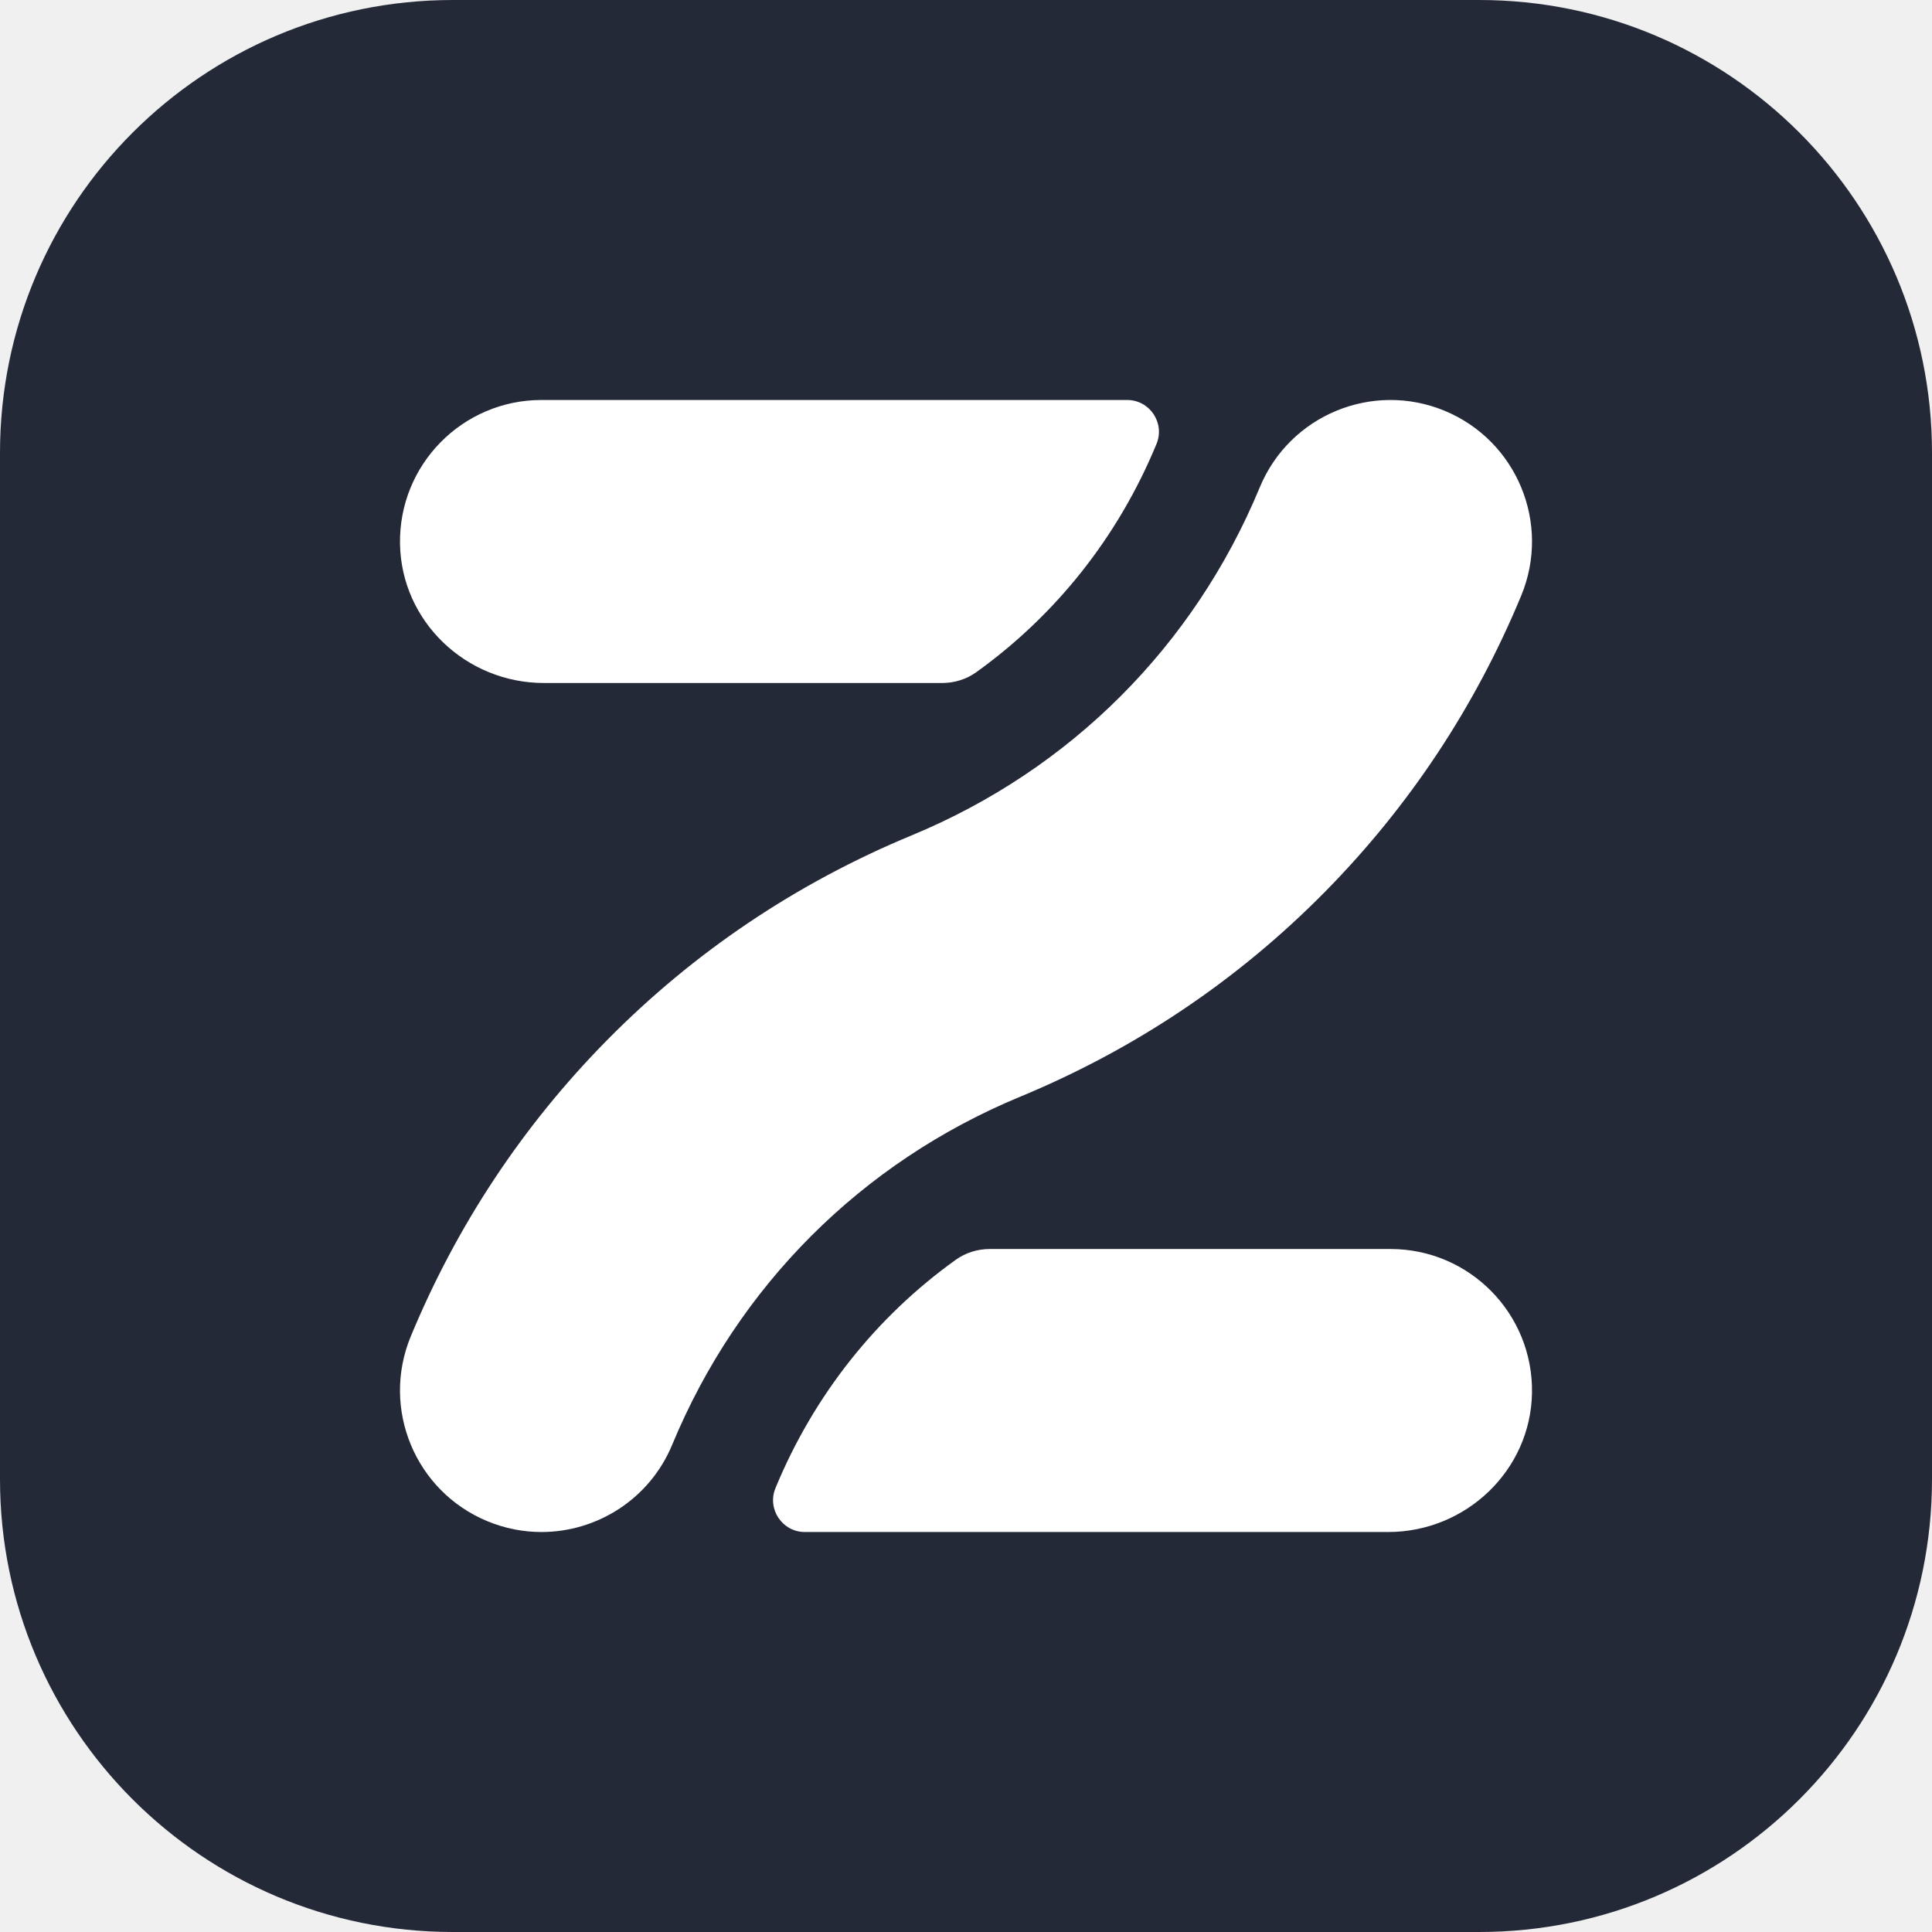
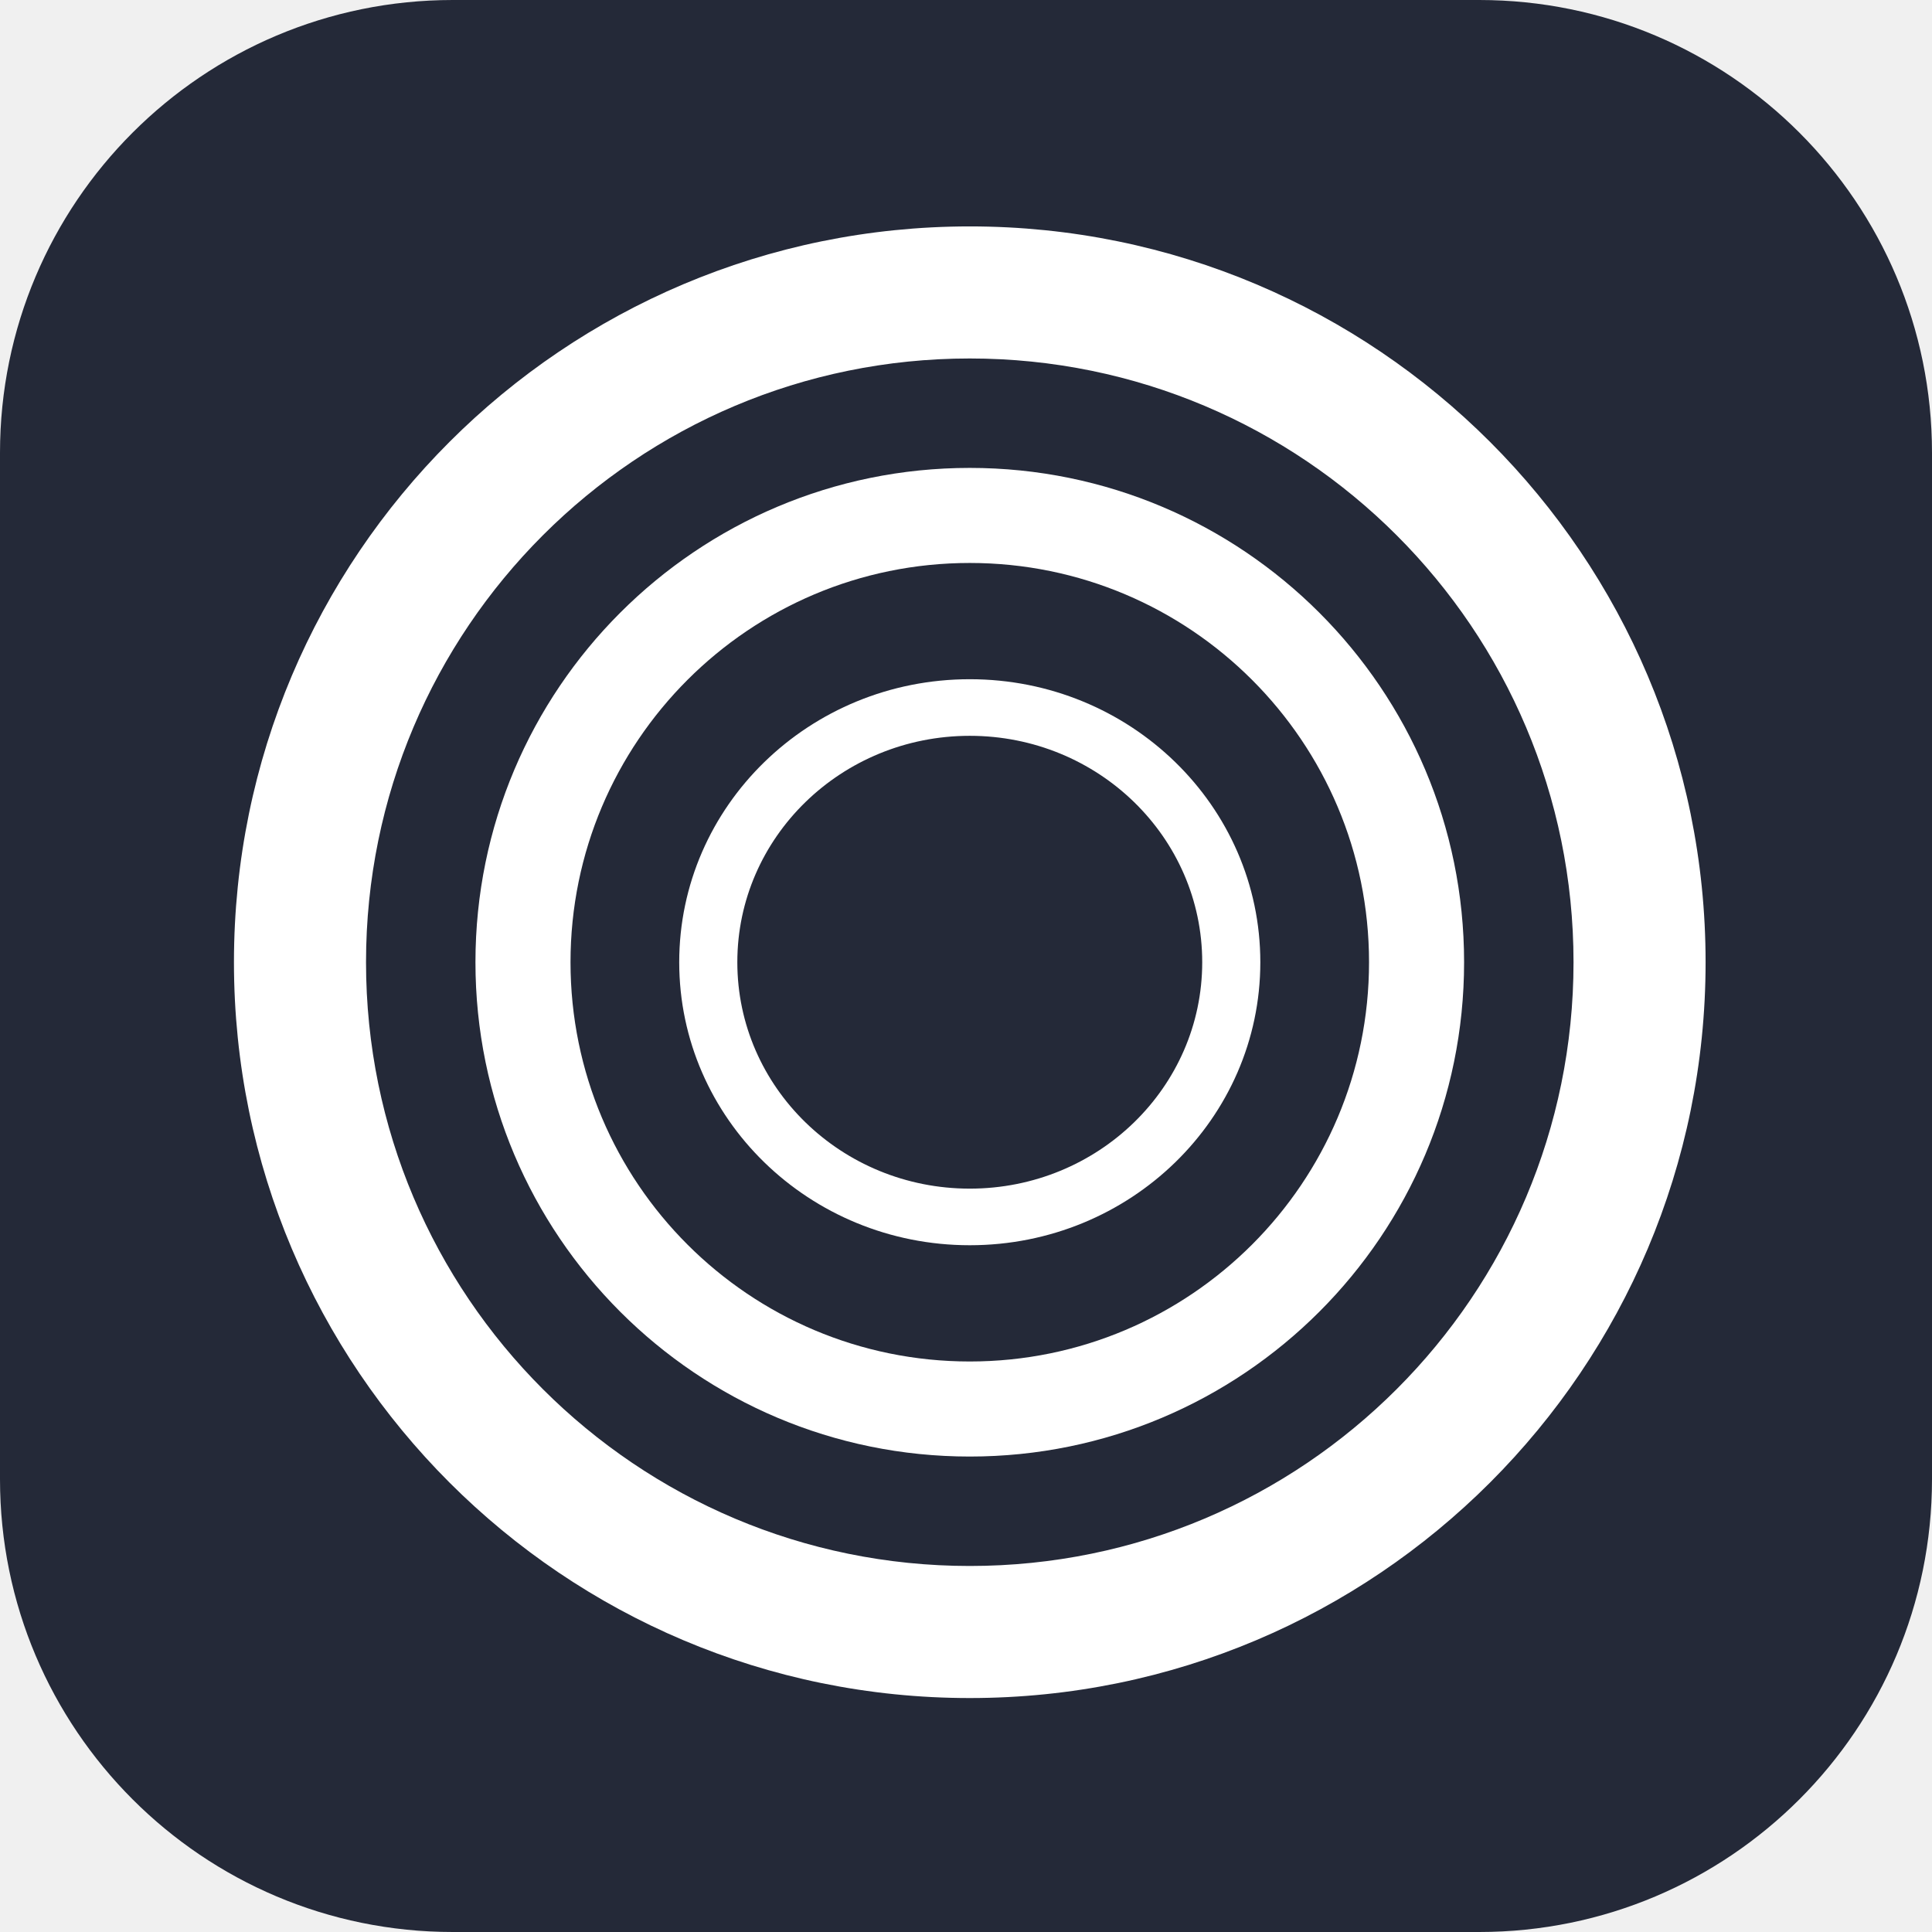
<svg xmlns="http://www.w3.org/2000/svg" width="256" height="256" viewBox="0 0 256 256" fill="none" id="zen">
  <style>
- #zen {
+ #zen {  
    rect {fill: #242938}
    path {fill: white}

    @media (prefers-color-scheme: light) {
        rect {fill: #F4F2ED}
        path {fill: #131313}
    }
}
</style>
  <rect width="256" height="256" fill="#242938" rx="60" />
-   <path d="M202.997 184.57C202.826 194.851 194.224 203 183.941 203H106.653C103.647 203 101.607 199.944 102.759 197.168L102.785 197.105C107.867 184.835 116.114 174.48 126.644 166.927C127.954 165.987 129.534 165.5 131.147 165.5H184.25C194.712 165.5 203.173 174.068 202.997 184.57Z" fill="white" />
-   <path d="M149.347 53C152.353 53 154.393 56.055 153.241 58.831L153.215 58.894C148.133 71.165 139.886 81.519 129.356 89.073C128.046 90.013 126.466 90.5 124.854 90.5H72.059C61.776 90.5 53.174 82.351 53.003 72.07C52.828 61.568 61.288 53 71.75 53H149.347Z" fill="white" />
-   <path d="M71.747 203C69.355 203 66.926 202.54 64.579 201.568C55.013 197.605 50.469 186.638 54.432 177.071C60.526 162.359 69.261 149.169 80.396 137.868C91.93 126.161 105.532 117.013 120.825 110.679C141.846 101.971 158.218 85.599 166.925 64.579C170.887 55.012 181.855 50.47 191.421 54.432C200.988 58.394 205.531 69.362 201.568 78.928C195.474 93.641 186.739 106.831 175.605 118.131C164.071 129.839 150.469 138.986 135.175 145.321C114.154 154.029 97.782 170.4 89.076 191.421C86.085 198.64 79.103 203 71.747 203Z" fill="white" />
+   <path d="M128.5 165C149.763 165 167 148.211 167 127.5C167 106.789 149.763 90 128.5 90C107.237 90 90 106.789 90 127.5C90 148.211 107.237 165 128.5 165ZM159.3 127.5C159.3 144.069 145.51 157.5 128.5 157.5C111.49 157.5 97.7 144.069 97.7 127.5C97.7 110.931 111.49 97.5 128.5 97.5C145.51 97.5 159.3 110.931 159.3 127.5Z" fill="white" />
+   <path d="M194 127.5C194 163.675 164.675 193 128.5 193C92.325 193 63 163.675 63 127.5C63 91.325 92.325 62 128.5 62C164.675 62 194 91.325 194 127.5ZM128.5 180.404C157.718 180.404 181.404 156.718 181.404 127.5C181.404 98.282 157.718 74.596 128.5 74.596C99.282 74.596 75.596 98.282 75.596 127.5C75.596 156.718 99.282 180.404 128.5 180.404Z" fill="white" />
+   <path d="M226 127.5C226 181.348 182.348 225 128.5 225C74.652 225 31 181.348 31 127.5C31 73.652 74.652 30 128.5 30C182.348 30 226 73.652 226 127.5ZM128.5 207.5C172.683 207.5 208.5 171.683 208.5 127.5C208.5 83.317 172.683 47.5 128.5 47.5C84.317 47.5 48.5 83.317 48.5 127.5C48.5 171.683 84.317 207.5 128.5 207.5Z" fill="white" />
</svg>
